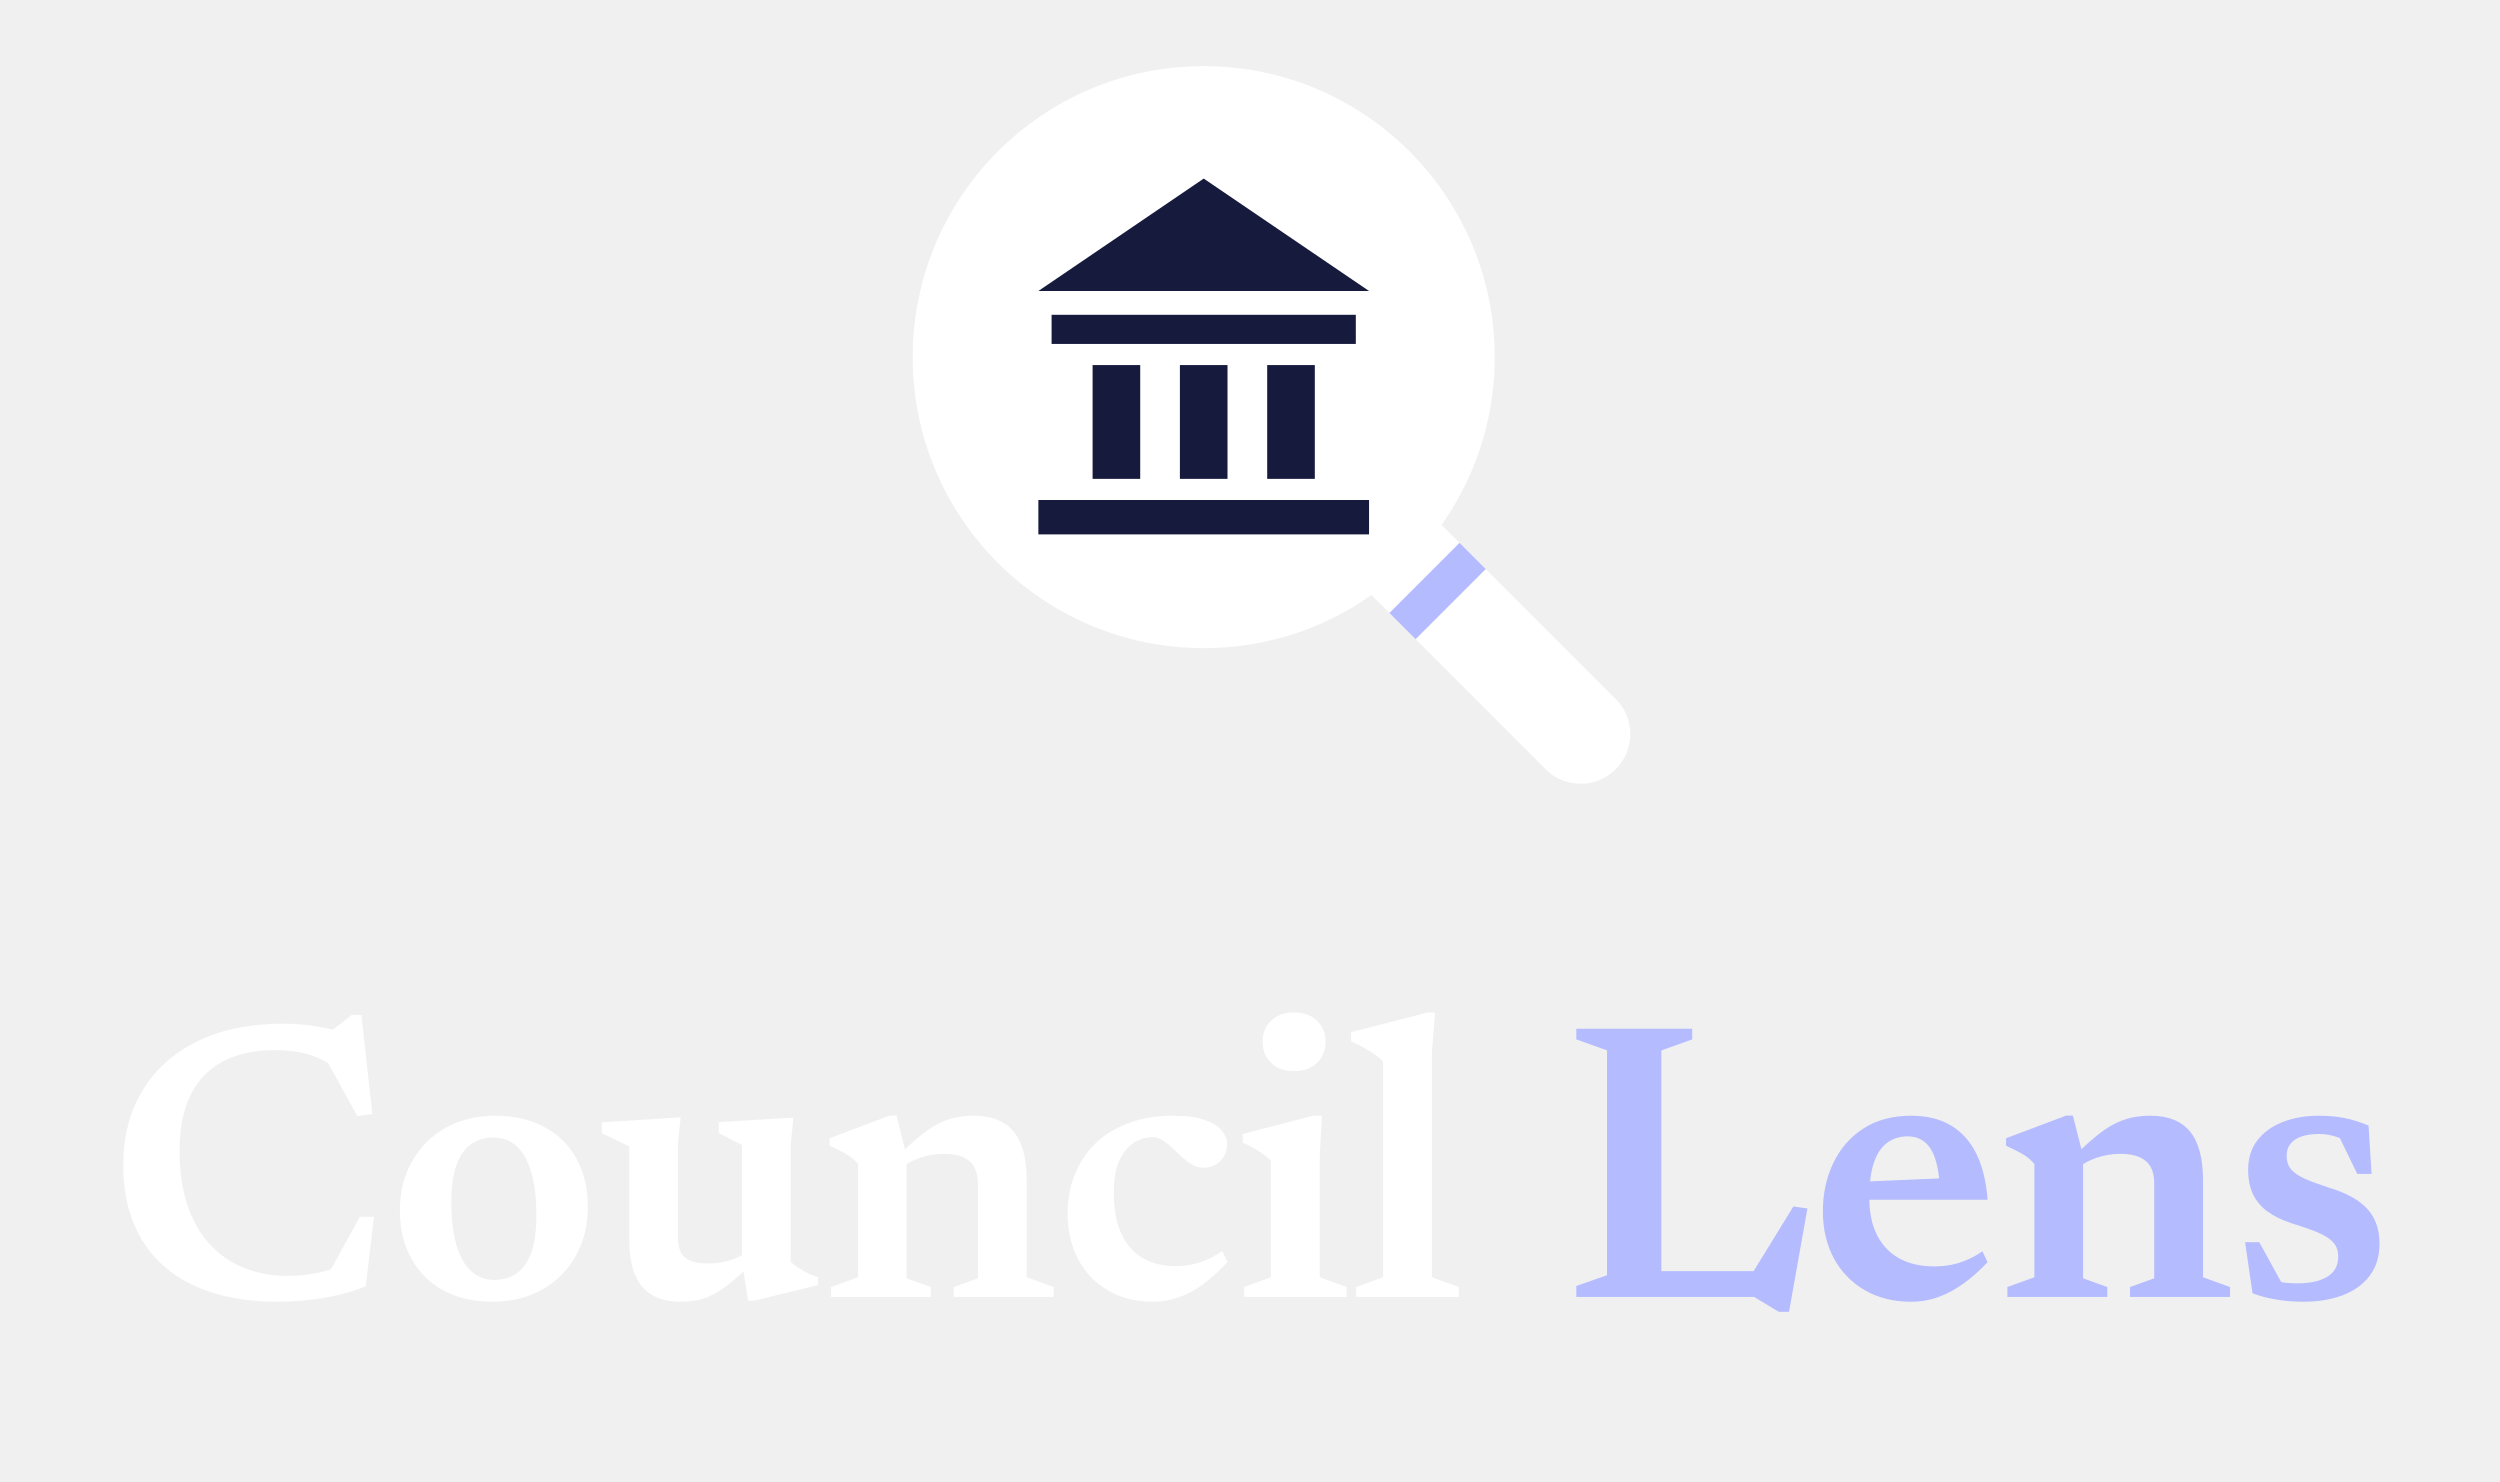
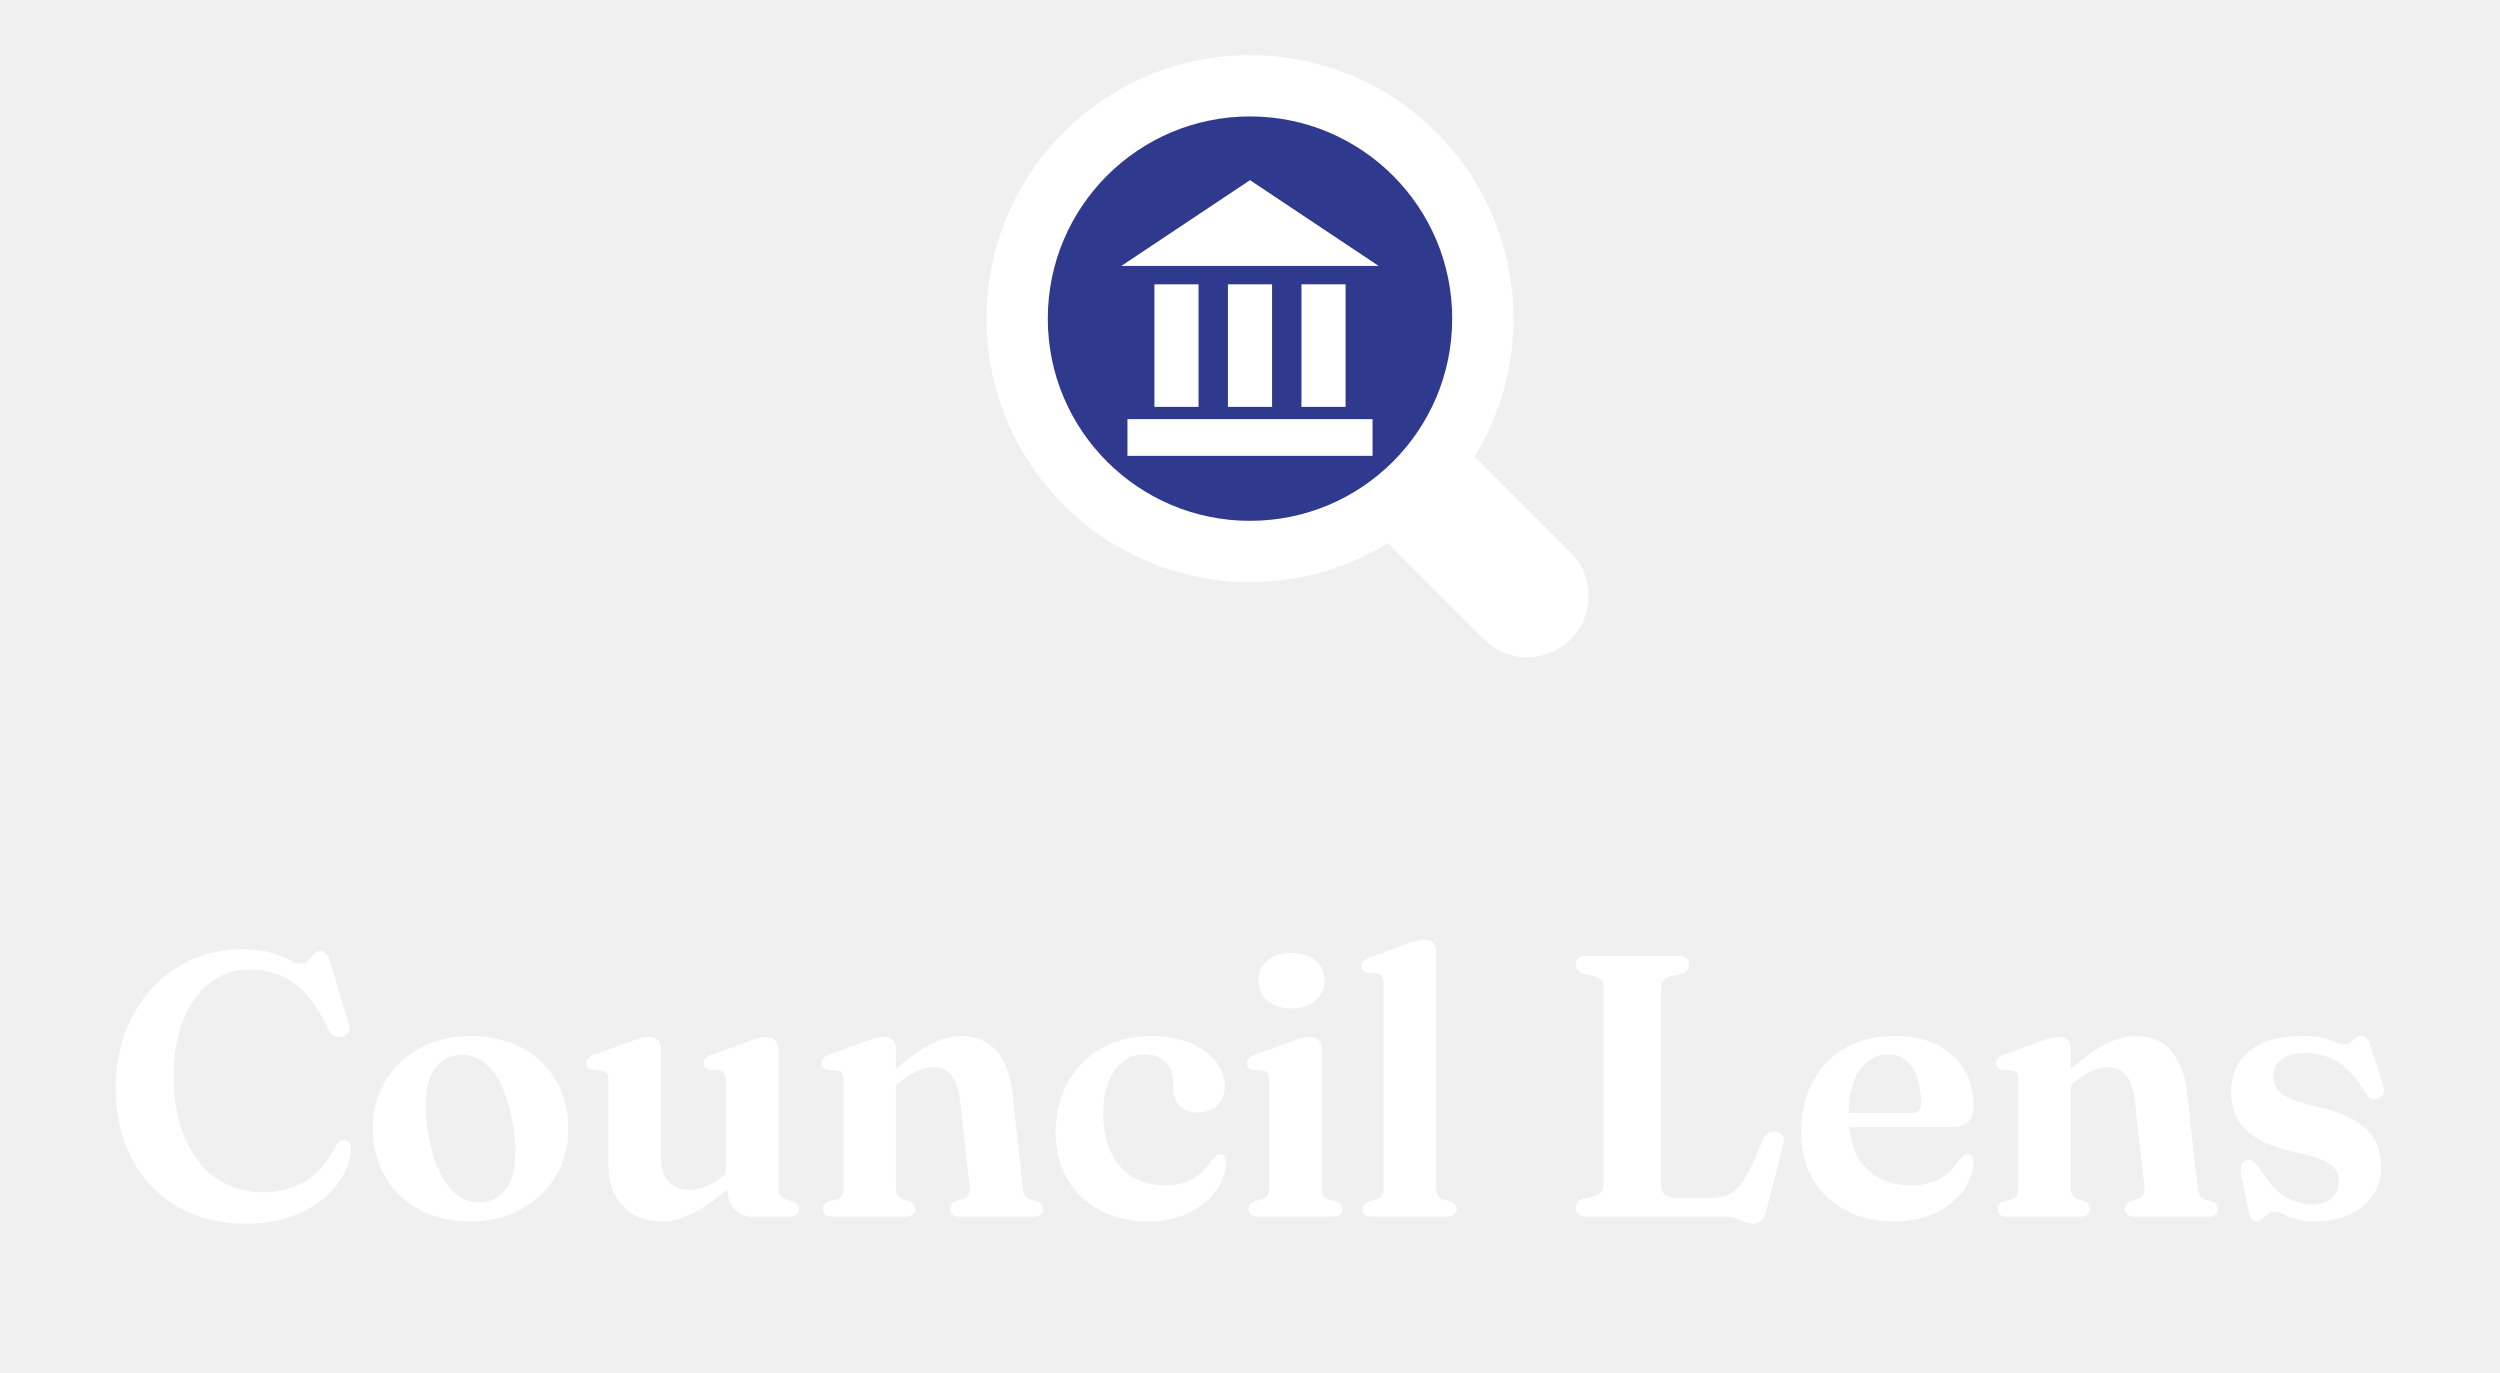
- <svg xmlns="http://www.w3.org/2000/svg" viewBox="0 0 189 112" width="189" height="112" role="img" aria-label="Council Lens">
-   <g transform="translate(64.00 0)">
-     <path d="M39.73 39.73L55.5 55.5" stroke="#FFFFFF" stroke-width="7.5" stroke-linecap="round" />
-     <circle cx="27" cy="27" r="22" fill="#FFFFFF" />
-     <path d="M43.69 43.69L45.67 45.67" stroke="#B4BBFF" stroke-width="7.5" />
-     <path fill="#161B3D" transform="translate(0 1)" d="M27 12.5 39.5 21H14.5zM15.5 22.8h23v2.2h-23zM18.6 26.6h3.6v8.6h-3.6zM25.2 26.6h3.6v8.6h-3.6zM31.8 26.6h3.6v8.6h-3.6zM14.5 36.8h25v2.6h-25z" />
+ <svg xmlns="http://www.w3.org/2000/svg" viewBox="0 0 204 112" width="204" height="112" role="img" aria-label="Council Lens">
+   <g transform="translate(76.00 0)">
+     <path d="M36.96 36.96L48.63 48.63" stroke="#FFFFFF" stroke-width="10" stroke-linecap="round" />
+     <circle cx="26" cy="26" r="21.5" fill="#FFFFFF" />
+     <circle cx="26" cy="26" r="16.5" fill="#2F3A8F" />
+     <path fill="#FFFFFF" transform="translate(0 2.2)" d="M26 12.5 36.5 19.5H15.5zM18.2 21h3.6v10h-3.6zM24.2 21h3.6v10h-3.6zM30.2 21h3.6v10h-3.6zM16 32h20v3H16z" />
  </g>
-   <path fill="#FFFFFF" d="M21.74 96.46L21.74 96.46Q22.81 96.46 23.80 96.27Q24.80 96.08 25.90 95.65L25.90 95.65L24.70 96.55L27.20 91.99L28.27 91.99L27.65 97.24Q26.38 97.78 24.65 98.09Q22.93 98.41 20.96 98.41L20.96 98.41Q18.23 98.41 16.08 97.73Q13.93 97.06 12.41 95.74Q10.90 94.42 10.11 92.50Q9.32 90.58 9.32 88.09L9.32 88.09Q9.32 84.86 10.76 82.47Q12.20 80.06 14.91 78.73Q17.62 77.39 21.43 77.39L21.43 77.39Q22.48 77.39 23.49 77.53Q24.50 77.66 25.82 78.00L25.82 78.00L24.70 78.20L26.60 76.73L27.32 76.73L28.15 84.22L27.01 84.37L24.31 79.47L25.46 80.74Q24.23 79.96 23.17 79.67Q22.10 79.39 20.87 79.39L20.87 79.39Q19.07 79.39 17.71 79.87Q16.36 80.35 15.44 81.30Q14.53 82.25 14.05 83.66Q13.58 85.06 13.58 86.91L13.58 86.91Q13.57 89.29 14.16 91.08Q14.75 92.86 15.85 94.05Q16.94 95.25 18.44 95.85Q19.94 96.46 21.74 96.46ZM37.39 96.76L37.39 96.76Q38.33 96.76 39.05 96.27Q39.76 95.78 40.16 94.71Q40.55 93.64 40.55 91.90L40.55 91.90Q40.55 89.95 40.17 88.64Q39.79 87.34 39.07 86.67Q38.35 86.00 37.30 86.00L37.30 86.00Q36.34 86.00 35.63 86.49Q34.91 86.98 34.52 88.05Q34.12 89.11 34.12 90.86L34.12 90.86Q34.12 92.80 34.50 94.11Q34.88 95.42 35.61 96.09Q36.34 96.76 37.39 96.76ZM37.24 98.41L37.24 98.41Q35.08 98.41 33.51 97.55Q31.94 96.69 31.09 95.13Q30.23 93.58 30.23 91.54L30.23 91.54Q30.23 89.42 31.15 87.80Q32.06 86.19 33.68 85.27Q35.30 84.35 37.45 84.35L37.45 84.35Q39.61 84.35 41.17 85.21Q42.74 86.06 43.59 87.61Q44.44 89.16 44.44 91.22L44.44 91.22Q44.44 93.34 43.52 94.96Q42.61 96.58 40.99 97.49Q39.37 98.41 37.24 98.41ZM51.25 86.45L51.25 93.46Q51.25 94.22 51.47 94.67Q51.70 95.13 52.21 95.32Q52.73 95.52 53.59 95.52L53.59 95.52Q54.46 95.52 55.25 95.26Q56.05 95.00 56.51 94.57L56.51 94.57L57.05 95.30Q56.09 96.27 55.35 96.88Q54.61 97.49 53.98 97.83Q53.36 98.16 52.76 98.28Q52.16 98.41 51.46 98.41L51.46 98.41Q49.48 98.41 48.52 97.24Q47.57 96.07 47.57 93.73L47.57 93.73L47.57 86.66L45.50 85.67L45.50 84.85L51.46 84.47L51.25 86.45ZM57.02 98.33L56.56 98.33L56.09 95.39L56.09 86.56L54.34 85.66L54.34 84.83L59.98 84.49L59.78 86.53L59.78 95.39Q59.93 95.55 60.17 95.72Q60.41 95.89 60.70 96.05Q60.98 96.22 61.27 96.35Q61.57 96.47 61.84 96.56L61.84 96.56L61.84 97.16L57.02 98.33ZM67.78 84.34L68.54 87.37L68.54 96.64L70.37 97.30L70.37 98.05L62.83 98.05L62.83 97.30L64.87 96.56L64.87 88Q64.57 87.63 64.07 87.31Q63.58 87.00 62.72 86.62L62.72 86.62L62.72 86.05L67.27 84.34L67.78 84.34ZM72.10 98.05L72.10 97.30L73.93 96.64L73.93 89.45Q73.93 88.72 73.65 88.22Q73.37 87.73 72.81 87.48Q72.25 87.23 71.39 87.23L71.39 87.23Q70.42 87.23 69.56 87.53Q68.71 87.82 68.21 88.27L68.21 88.27L67.67 87.61Q68.68 86.60 69.46 85.96Q70.24 85.31 70.91 84.97Q71.57 84.63 72.22 84.49Q72.88 84.35 73.61 84.35L73.61 84.35Q75.65 84.35 76.63 85.55Q77.62 86.75 77.62 89.25L77.62 89.25L77.62 96.56L79.66 97.30L79.66 98.05L72.10 98.05ZM88.69 84.35L88.69 84.35Q90.19 84.35 91.08 84.67Q91.97 84.98 92.37 85.47Q92.77 85.96 92.77 86.50L92.77 86.50Q92.77 87.02 92.53 87.43Q92.29 87.83 91.88 88.06Q91.46 88.28 90.97 88.28L90.97 88.28Q90.53 88.28 90.14 88.05Q89.74 87.82 89.36 87.47Q88.99 87.13 88.63 86.78Q88.27 86.44 87.90 86.21Q87.53 85.97 87.16 85.97L87.16 85.97Q86.36 85.97 85.69 86.41Q85.03 86.84 84.61 87.77Q84.20 88.69 84.20 90.16L84.20 90.16Q84.20 91.99 84.76 93.23Q85.31 94.47 86.36 95.09Q87.40 95.72 88.85 95.72L88.85 95.72Q89.81 95.72 90.67 95.45Q91.54 95.17 92.41 94.57L92.41 94.57L92.80 95.41Q91.85 96.44 90.93 97.11Q90.01 97.78 89.07 98.09Q88.13 98.41 87.16 98.41L87.16 98.41Q85.21 98.41 83.75 97.55Q82.30 96.70 81.50 95.19Q80.71 93.67 80.71 91.72L80.71 91.72Q80.71 90.17 81.24 88.83Q81.77 87.49 82.78 86.48Q83.80 85.48 85.29 84.92Q86.78 84.35 88.69 84.35ZM97.82 80.98L97.82 80.98Q96.74 80.98 96.10 80.36Q95.45 79.73 95.45 78.75L95.45 78.75Q95.45 77.78 96.10 77.16Q96.74 76.54 97.82 76.54L97.82 76.54Q98.92 76.54 99.56 77.16Q100.21 77.78 100.21 78.75L100.21 78.75Q100.21 79.73 99.56 80.36Q98.92 80.98 97.82 80.98ZM99.26 84.35L99.94 84.35L99.77 87.46L99.77 96.56L101.81 97.30L101.81 98.05L94.06 98.05L94.06 97.30L96.08 96.56L96.08 87.77Q95.90 87.55 95.56 87.30Q95.21 87.05 94.80 86.81Q94.39 86.58 93.95 86.38L93.95 86.38L93.95 85.73L99.26 84.35ZM108.25 79.60L108.25 96.56L110.29 97.30L110.29 98.05L102.53 98.05L102.53 97.30L104.56 96.56L104.56 80.26Q104.35 80.00 104.00 79.76Q103.66 79.51 103.19 79.25Q102.73 78.98 102.14 78.73L102.14 78.73L102.14 78.03L107.95 76.54L108.49 76.54L108.25 79.60Z" />
-   <path fill="#B4BBFF" d="M136.64 91.36L135.25 99.17L134.47 99.17L132.61 98.05L123.41 98.05L123.43 96.10L133.75 96.10L132.11 96.85L135.58 91.21L136.64 91.36ZM127.93 78.58L125.60 79.41L125.60 98.05L119.17 98.05L119.17 97.22L121.49 96.41L121.49 79.41L119.17 78.58L119.17 77.77L127.93 77.77L127.93 78.58ZM144.49 84.35L144.49 84.35Q146.27 84.35 147.50 85.09Q148.73 85.83 149.42 87.24Q150.11 88.66 150.26 90.70L150.26 90.70L140.47 90.70L140.48 89.35L148.19 89.02L146.65 89.77Q146.59 88.48 146.31 87.63Q146.03 86.77 145.51 86.34Q144.98 85.91 144.20 85.91L144.20 85.91Q143.35 85.91 142.69 86.38Q142.04 86.84 141.68 87.86Q141.32 88.87 141.32 90.55L141.32 90.55Q141.32 92.23 141.91 93.39Q142.51 94.55 143.61 95.15Q144.71 95.74 146.23 95.74L146.23 95.74Q146.90 95.74 147.51 95.62Q148.12 95.50 148.70 95.25Q149.29 94.99 149.87 94.60L149.87 94.60L150.26 95.42Q149.38 96.36 148.46 97.02Q147.55 97.69 146.56 98.05Q145.57 98.41 144.47 98.41L144.47 98.41Q142.48 98.41 140.98 97.54Q139.48 96.67 138.64 95.13Q137.81 93.58 137.81 91.58L137.81 91.58Q137.81 89.56 138.60 87.92Q139.39 86.27 140.88 85.31Q142.37 84.35 144.49 84.35ZM156.71 84.34L157.48 87.37L157.48 96.64L159.31 97.30L159.31 98.05L151.76 98.05L151.76 97.30L153.80 96.56L153.80 88Q153.50 87.63 153.01 87.31Q152.51 87.00 151.66 86.62L151.66 86.62L151.66 86.05L156.20 84.34L156.71 84.34ZM161.03 98.05L161.03 97.30L162.86 96.64L162.86 89.45Q162.86 88.72 162.59 88.22Q162.31 87.73 161.75 87.48Q161.18 87.23 160.33 87.23L160.33 87.23Q159.35 87.23 158.50 87.53Q157.64 87.82 157.15 88.27L157.15 88.27L156.61 87.61Q157.61 86.60 158.39 85.96Q159.17 85.31 159.84 84.97Q160.51 84.63 161.16 84.49Q161.81 84.35 162.55 84.35L162.55 84.35Q164.59 84.35 165.57 85.55Q166.55 86.75 166.55 89.25L166.55 89.25L166.55 96.56L168.59 97.30L168.59 98.05L161.03 98.05ZM175.27 84.35L175.27 84.35Q176.38 84.35 177.23 84.52Q178.09 84.69 179.06 85.09L179.06 85.09L179.29 88.75L178.21 88.75L176.45 85.13L177.80 86.48Q177.16 86.11 176.55 85.92Q175.94 85.73 175.34 85.73L175.34 85.73Q174.14 85.73 173.50 86.16Q172.87 86.59 172.87 87.37L172.87 87.37Q172.87 88 173.21 88.41Q173.56 88.81 174.28 89.13Q175.00 89.44 176.11 89.80L176.11 89.80Q176.95 90.05 177.64 90.41Q178.33 90.76 178.83 91.25Q179.33 91.73 179.61 92.42Q179.89 93.10 179.89 94.02L179.89 94.02Q179.89 95.45 179.16 96.43Q178.43 97.41 177.14 97.91Q175.85 98.41 174.13 98.41L174.13 98.41Q173.05 98.41 172.06 98.24Q171.08 98.08 170.29 97.77L170.29 97.77L169.73 93.91L170.80 93.91L172.93 97.78L170.90 96.49Q171.44 96.70 171.91 96.82Q172.39 96.94 172.82 96.98Q173.26 97.02 173.68 97.02L173.68 97.02Q175.15 97.02 175.96 96.51Q176.77 96.01 176.77 95.00L176.77 95.00Q176.77 94.45 176.52 94.09Q176.27 93.73 175.80 93.46Q175.33 93.19 174.68 92.96Q174.02 92.72 173.21 92.47L173.21 92.47Q172.13 92.11 171.41 91.58Q170.69 91.05 170.32 90.27Q169.96 89.50 169.96 88.44L169.96 88.44Q169.96 87.11 170.66 86.21Q171.35 85.30 172.56 84.83Q173.77 84.35 175.27 84.35Z" />
+   <path fill="#FFFFFF" d="M28.64 93.67L28.64 93.67Q28.63 94.75 28.04 95.84Q27.46 96.93 26.35 97.84Q25.25 98.75 23.68 99.30Q22.11 99.85 20.10 99.85L20.10 99.85Q16.81 99.85 14.43 98.43Q12.04 97.02 10.74 94.52Q9.44 92.02 9.44 88.78L9.44 88.78Q9.44 86.32 10.21 84.26Q10.98 82.21 12.37 80.68Q13.76 79.16 15.63 78.31Q17.50 77.47 19.70 77.47L19.70 77.47Q21.22 77.47 22.18 77.76Q23.14 78.06 23.69 78.36Q24.23 78.67 24.55 78.67L24.55 78.67Q24.93 78.67 25.13 78.40Q25.33 78.14 25.54 77.88Q25.75 77.62 26.13 77.62L26.13 77.62Q26.41 77.62 26.59 77.79Q26.77 77.97 26.89 78.38L26.89 78.38L28.49 83.63Q28.60 83.98 28.42 84.25Q28.25 84.52 27.90 84.60L27.90 84.60Q27.53 84.67 27.24 84.53Q26.96 84.39 26.79 84.02L26.79 84.02Q25.97 82.20 24.97 81.12Q23.98 80.05 22.82 79.58Q21.66 79.11 20.33 79.11L20.33 79.11Q18.97 79.11 17.85 79.73Q16.72 80.34 15.90 81.48Q15.08 82.62 14.63 84.22Q14.18 85.81 14.18 87.81L14.18 87.81Q14.18 90.86 15.13 92.98Q16.08 95.10 17.73 96.20Q19.37 97.29 21.48 97.29L21.48 97.29Q23.50 97.29 25.00 96.33Q26.50 95.36 27.34 93.60L27.34 93.60Q27.50 93.25 27.72 93.14Q27.93 93.02 28.19 93.07L28.19 93.07Q28.41 93.10 28.53 93.26Q28.64 93.42 28.64 93.67ZM38.46 84.54L38.46 84.54Q40.82 84.54 42.60 85.50Q44.38 86.45 45.37 88.16Q46.37 89.87 46.37 92.14L46.37 92.14Q46.37 94.28 45.34 95.99Q44.32 97.69 42.51 98.68Q40.70 99.67 38.31 99.67L38.31 99.67Q35.97 99.67 34.20 98.69Q32.43 97.72 31.43 96.01Q30.42 94.30 30.42 92.06L30.42 92.06Q30.42 89.89 31.45 88.19Q32.47 86.50 34.28 85.52Q36.09 84.54 38.46 84.54ZM39.54 98.07L39.54 98.07Q40.58 97.92 41.21 97.12Q41.84 96.32 42.01 94.92Q42.19 93.52 41.82 91.56L41.82 91.56Q41.47 89.60 40.81 88.33Q40.14 87.06 39.22 86.50Q38.31 85.94 37.25 86.12L37.25 86.12Q36.20 86.29 35.57 87.08Q34.94 87.88 34.78 89.27Q34.62 90.66 34.97 92.64L34.97 92.64Q35.32 94.59 35.99 95.86Q36.66 97.13 37.57 97.69Q38.48 98.25 39.54 98.07ZM59.37 97.10L59.37 97.10L59.37 96.35L59.23 96.29L59.23 88.14Q59.23 87.76 59.12 87.59Q59.00 87.41 58.75 87.37L58.75 87.37L57.94 87.30Q57.67 87.24 57.54 87.11Q57.42 86.97 57.42 86.76L57.42 86.76Q57.42 86.51 57.57 86.35Q57.71 86.19 58.12 86.06L58.12 86.06L60.95 85.02Q61.53 84.81 61.89 84.71Q62.24 84.61 62.55 84.61L62.55 84.61Q63.02 84.61 63.27 84.88Q63.52 85.15 63.52 85.59L63.52 85.59L63.52 96.85Q63.52 97.32 63.65 97.54Q63.78 97.76 64.05 97.86L64.05 97.86L64.63 98.01Q64.92 98.10 65.06 98.26Q65.19 98.42 65.19 98.66L65.19 98.66Q65.19 98.95 64.99 99.12Q64.80 99.28 64.36 99.28L64.36 99.28L61.30 99.28Q60.48 99.28 59.92 98.67Q59.37 98.05 59.37 97.10ZM49.65 95.06L49.65 95.06L49.65 88.14Q49.65 87.76 49.53 87.59Q49.41 87.41 49.15 87.37L49.15 87.37L48.35 87.30Q48.07 87.24 47.95 87.11Q47.83 86.97 47.83 86.76L47.83 86.76Q47.83 86.51 47.98 86.35Q48.13 86.19 48.53 86.06L48.53 86.06L51.37 85.02Q51.97 84.80 52.31 84.70Q52.66 84.61 52.92 84.61L52.92 84.61Q53.42 84.61 53.68 84.88Q53.93 85.15 53.93 85.59L53.93 85.59L53.93 94.44Q53.93 95.77 54.56 96.43Q55.20 97.10 56.30 97.10L56.30 97.10Q56.97 97.10 57.73 96.77Q58.49 96.44 59.29 95.76L59.29 95.76L59.90 95.23L60.60 95.94L60.01 96.47Q58.09 98.24 56.66 98.95Q55.23 99.67 53.97 99.67L53.97 99.67Q52.03 99.67 50.84 98.41Q49.65 97.16 49.65 95.06ZM73.11 85.57L73.11 85.57L73.11 96.85Q73.11 97.32 73.25 97.54Q73.39 97.75 73.66 97.86L73.66 97.86L74.21 98.01Q74.69 98.21 74.69 98.62L74.69 98.62Q74.69 99.28 73.84 99.28L73.84 99.28L67.97 99.28Q67.55 99.28 67.35 99.12Q67.15 98.95 67.15 98.66L67.15 98.66Q67.15 98.43 67.28 98.27Q67.41 98.11 67.70 98.01L67.70 98.01L68.31 97.86Q68.58 97.75 68.71 97.54Q68.84 97.32 68.84 96.85L68.84 96.85L68.84 88.14Q68.84 87.75 68.73 87.58Q68.61 87.41 68.35 87.37L68.35 87.37L67.55 87.30Q67.28 87.24 67.15 87.11Q67.03 86.97 67.03 86.76L67.03 86.76Q67.03 86.50 67.18 86.35Q67.32 86.19 67.73 86.04L67.73 86.04L70.56 85.01Q71.14 84.80 71.49 84.70Q71.84 84.61 72.16 84.61L72.16 84.61Q72.63 84.61 72.87 84.88Q73.11 85.15 73.11 85.57ZM73.27 88.43L72.66 88.96L71.96 88.25L72.55 87.72Q74.47 86.00 75.83 85.27Q77.20 84.54 78.43 84.54L78.43 84.54Q80.30 84.54 81.34 85.79Q82.37 87.05 82.60 89.13L82.60 89.13L83.45 96.81Q83.50 97.31 83.62 97.54Q83.74 97.76 84.03 97.86L84.03 97.86L84.56 98.01Q84.85 98.11 84.99 98.27Q85.12 98.43 85.12 98.66L85.12 98.66Q85.12 98.95 84.93 99.12Q84.73 99.28 84.29 99.28L84.29 99.28L78.36 99.28Q77.52 99.28 77.52 98.62L77.52 98.62Q77.52 98.21 77.99 98.01L77.99 98.01L78.57 97.86Q78.86 97.75 79.02 97.52Q79.18 97.29 79.12 96.81L79.12 96.81L78.33 89.75Q78.18 88.43 77.65 87.76Q77.13 87.09 76.11 87.09L76.11 87.09Q75.47 87.09 74.76 87.43Q74.06 87.76 73.27 88.43L73.27 88.43ZM99.95 88.72L99.95 88.72Q99.95 89.59 99.35 90.18Q98.75 90.77 97.74 90.77L97.74 90.77Q96.75 90.77 96.25 90.23Q95.74 89.69 95.74 88.81L95.74 88.81L95.74 88.32Q95.74 87.29 95.10 86.66Q94.46 86.03 93.38 86.03L93.38 86.03Q92.42 86.03 91.66 86.61Q90.90 87.18 90.46 88.26Q90.02 89.34 90.02 90.85L90.02 90.85Q90.02 92.75 90.67 94.06Q91.31 95.38 92.45 96.05Q93.59 96.73 95.05 96.73L95.05 96.73Q96.34 96.73 97.31 96.20Q98.28 95.67 98.84 94.71L98.84 94.71Q99.10 94.40 99.26 94.30Q99.43 94.19 99.60 94.19L99.60 94.19Q99.84 94.19 99.95 94.41Q100.05 94.63 100.04 94.92L100.04 94.92Q99.98 96.21 99.14 97.29Q98.31 98.37 96.90 99.02Q95.49 99.67 93.67 99.67L93.67 99.67Q91.46 99.67 89.77 98.76Q88.07 97.86 87.11 96.23Q86.14 94.60 86.14 92.40L86.14 92.40Q86.14 90.16 87.11 88.38Q88.07 86.61 89.82 85.57Q91.57 84.54 93.94 84.54L93.94 84.54Q95.80 84.54 97.14 85.11Q98.49 85.68 99.22 86.63Q99.95 87.58 99.95 88.72ZM107.85 85.57L107.85 85.57L107.85 96.85Q107.85 97.32 107.98 97.54Q108.11 97.76 108.39 97.86L108.39 97.86L108.96 98.01Q109.25 98.10 109.39 98.26Q109.53 98.42 109.53 98.66L109.53 98.66Q109.53 98.95 109.33 99.12Q109.13 99.28 108.69 99.28L108.69 99.28L102.70 99.28Q102.27 99.28 102.08 99.12Q101.88 98.95 101.88 98.66L101.88 98.66Q101.88 98.43 102.02 98.27Q102.15 98.11 102.44 98.01L102.44 98.01L103.03 97.86Q103.31 97.75 103.44 97.54Q103.57 97.32 103.57 96.85L103.57 96.85L103.57 88.14Q103.57 87.75 103.45 87.58Q103.34 87.41 103.08 87.37L103.08 87.37L102.27 87.30Q102.00 87.24 101.88 87.11Q101.76 86.97 101.76 86.76L101.76 86.76Q101.76 86.50 101.90 86.35Q102.05 86.19 102.46 86.04L102.46 86.04L105.28 85.01Q105.88 84.80 106.23 84.70Q106.59 84.61 106.83 84.61L106.83 84.61Q107.35 84.61 107.60 84.88Q107.85 85.15 107.85 85.57ZM105.38 82.29L105.38 82.29Q104.16 82.29 103.42 81.66Q102.68 81.03 102.68 80.01L102.68 80.01Q102.68 78.99 103.42 78.37Q104.16 77.76 105.38 77.76L105.38 77.76Q106.61 77.76 107.34 78.37Q108.08 78.99 108.08 80.01L108.08 80.01Q108.08 81.03 107.34 81.66Q106.61 82.29 105.38 82.29ZM117.19 77.65L117.19 77.65L117.19 96.85Q117.19 97.32 117.32 97.54Q117.45 97.76 117.72 97.86L117.72 97.86L118.30 98.01Q118.59 98.10 118.72 98.26Q118.86 98.42 118.86 98.66L118.86 98.66Q118.86 98.95 118.66 99.12Q118.47 99.28 118.02 99.28L118.02 99.28L112.03 99.28Q111.61 99.28 111.41 99.12Q111.21 98.95 111.21 98.66L111.21 98.66Q111.21 98.43 111.35 98.27Q111.49 98.11 111.78 98.01L111.78 98.01L112.37 97.86Q112.64 97.75 112.77 97.54Q112.90 97.32 112.90 96.85L112.90 96.85L112.90 80.20Q112.90 79.82 112.79 79.66Q112.67 79.49 112.41 79.44L112.41 79.44L111.61 79.38Q111.33 79.31 111.21 79.17Q111.09 79.03 111.09 78.82L111.09 78.82Q111.09 78.58 111.24 78.43Q111.40 78.27 111.79 78.12L111.79 78.12L114.62 77.09Q115.23 76.86 115.58 76.77Q115.93 76.68 116.18 76.68L116.18 76.68Q116.69 76.68 116.94 76.94Q117.19 77.21 117.19 77.65Z" />
+   <path fill="#FFFFFF" d="M137.18 79.47L137.18 79.47L136.31 79.67Q135.95 79.78 135.75 79.99Q135.55 80.20 135.55 80.54L135.55 80.54L135.55 96.69Q135.55 97.26 135.89 97.51Q136.22 97.76 136.91 97.76L136.91 97.76L139.43 97.76Q140.30 97.76 140.91 97.53Q141.51 97.29 142.00 96.70Q142.49 96.11 142.99 95.01L142.99 95.01L143.90 92.91Q144.08 92.53 144.35 92.41Q144.62 92.28 144.97 92.37L144.97 92.37Q145.33 92.46 145.48 92.71Q145.63 92.96 145.51 93.39L145.51 93.39L144.14 98.74Q143.98 99.30 143.73 99.57Q143.48 99.85 142.99 99.85L142.99 99.85Q142.67 99.85 142.36 99.71Q142.05 99.57 141.67 99.43Q141.30 99.28 140.74 99.28L140.74 99.28L129.50 99.28Q129.03 99.28 128.81 99.09Q128.59 98.90 128.59 98.59L128.59 98.59Q128.59 98.01 129.23 97.81L129.23 97.81L130.10 97.61Q130.46 97.51 130.66 97.29Q130.86 97.08 130.86 96.75L130.86 96.75L130.86 80.54Q130.86 80.20 130.66 79.99Q130.46 79.78 130.10 79.67L130.10 79.67L129.23 79.47Q128.59 79.28 128.59 78.70L128.59 78.70Q128.59 78.36 128.81 78.18Q129.03 78 129.50 78L129.50 78L136.91 78Q137.38 78 137.60 78.18Q137.82 78.36 137.82 78.70L137.82 78.70Q137.82 79.28 137.18 79.47ZM161.05 90.30L161.05 90.30Q161.05 91.11 160.59 91.54Q160.14 91.97 159.26 91.97L159.26 91.97L149.77 91.97L149.77 90.82L155.99 90.82Q156.76 90.82 156.76 90.12L156.76 90.12Q156.76 88.11 156.03 87.07Q155.30 86.03 154.07 86.03L154.07 86.03Q153.13 86.03 152.40 86.61Q151.67 87.18 151.26 88.25Q150.85 89.33 150.85 90.85L150.85 90.85Q150.85 93.78 152.22 95.26Q153.60 96.73 155.90 96.73L155.90 96.73Q157.23 96.73 158.25 96.20Q159.26 95.67 159.82 94.68L159.82 94.68Q160.09 94.37 160.25 94.27Q160.41 94.16 160.58 94.16L160.58 94.16Q160.82 94.16 160.93 94.38Q161.04 94.60 161.04 94.91L161.04 94.91Q160.97 96.18 160.12 97.27Q159.27 98.36 157.83 99.01Q156.38 99.67 154.51 99.67L154.51 99.67Q152.31 99.67 150.61 98.76Q148.90 97.86 147.94 96.22Q146.97 94.59 146.97 92.40L146.97 92.40Q146.97 90.10 147.89 88.32Q148.81 86.54 150.53 85.54Q152.25 84.54 154.63 84.54L154.63 84.54Q156.67 84.54 158.11 85.27Q159.55 86.01 160.30 87.31Q161.05 88.61 161.05 90.30ZM168.97 85.57L168.97 85.57L168.97 96.85Q168.97 97.32 169.11 97.54Q169.25 97.75 169.52 97.86L169.52 97.86L170.07 98.01Q170.55 98.21 170.55 98.62L170.55 98.62Q170.55 99.28 169.70 99.28L169.70 99.28L163.83 99.28Q163.41 99.28 163.21 99.12Q163.01 98.95 163.01 98.66L163.01 98.66Q163.01 98.43 163.14 98.27Q163.27 98.11 163.56 98.01L163.56 98.01L164.17 97.86Q164.44 97.75 164.57 97.54Q164.70 97.32 164.70 96.85L164.70 96.85L164.70 88.14Q164.70 87.75 164.59 87.58Q164.47 87.41 164.21 87.37L164.21 87.37L163.41 87.30Q163.13 87.24 163.01 87.11Q162.89 86.97 162.89 86.76L162.89 86.76Q162.89 86.50 163.03 86.35Q163.18 86.19 163.59 86.04L163.59 86.04L166.42 85.01Q167.00 84.80 167.34 84.70Q167.69 84.61 168.01 84.61L168.01 84.61Q168.49 84.61 168.73 84.88Q168.97 85.15 168.97 85.57ZM169.12 88.43L168.52 88.96L167.82 88.25L168.41 87.72Q170.32 86.00 171.69 85.27Q173.06 84.54 174.29 84.54L174.29 84.54Q176.16 84.54 177.20 85.79Q178.23 87.05 178.46 89.13L178.46 89.13L179.31 96.81Q179.36 97.31 179.48 97.54Q179.60 97.76 179.89 97.86L179.89 97.86L180.42 98.01Q180.71 98.11 180.85 98.27Q180.98 98.43 180.98 98.66L180.98 98.66Q180.98 98.95 180.78 99.12Q180.59 99.28 180.15 99.28L180.15 99.28L174.22 99.28Q173.38 99.28 173.38 98.62L173.38 98.62Q173.38 98.21 173.85 98.01L173.85 98.01L174.43 97.86Q174.72 97.75 174.88 97.52Q175.04 97.29 174.98 96.81L174.98 96.81L174.19 89.75Q174.03 88.43 173.51 87.76Q172.99 87.09 171.97 87.09L171.97 87.09Q171.33 87.09 170.62 87.43Q169.91 87.76 169.12 88.43L169.12 88.43ZM188.66 98.28L188.66 98.28Q189.71 98.28 190.28 97.76Q190.85 97.23 190.85 96.44L190.85 96.44Q190.85 95.94 190.63 95.53Q190.41 95.12 189.78 94.78Q189.15 94.45 187.95 94.16L187.95 94.16Q185.60 93.69 184.32 92.96Q183.04 92.23 182.54 91.27Q182.05 90.30 182.05 89.14L182.05 89.14Q182.05 87.03 183.54 85.78Q185.04 84.54 187.87 84.54L187.87 84.54Q188.89 84.54 189.53 84.70Q190.18 84.87 190.59 85.05Q191.00 85.22 191.32 85.22L191.32 85.22Q191.66 85.22 191.83 85.05Q192.01 84.87 192.18 84.70Q192.35 84.54 192.67 84.54L192.67 84.54Q192.90 84.54 193.08 84.68Q193.27 84.83 193.39 85.24L193.39 85.24L194.39 88.29Q194.57 88.82 194.51 89.16Q194.44 89.49 194.09 89.63L194.09 89.63Q193.74 89.77 193.49 89.64Q193.24 89.51 192.99 89.16L192.99 89.16Q192.32 87.96 191.54 87.25Q190.76 86.54 189.90 86.23Q189.04 85.92 188.11 85.92L188.11 85.92Q186.82 85.92 186.17 86.45Q185.51 86.97 185.51 87.87L185.51 87.87Q185.51 88.40 185.79 88.82Q186.06 89.25 186.81 89.61Q187.57 89.97 188.96 90.30L188.96 90.30Q190.96 90.73 192.11 91.40Q193.27 92.08 193.78 93.03Q194.29 93.98 194.29 95.26L194.29 95.26Q194.29 96.56 193.61 97.56Q192.93 98.56 191.72 99.11Q190.52 99.67 188.93 99.67L188.93 99.67Q187.93 99.67 187.33 99.47Q186.73 99.27 186.34 99.08Q185.95 98.89 185.59 98.89L185.59 98.89Q185.25 98.89 185.03 99.08Q184.81 99.27 184.62 99.47Q184.42 99.67 184.13 99.67L184.13 99.67Q183.90 99.67 183.74 99.50Q183.58 99.33 183.51 98.94L183.51 98.94L182.91 96.03Q182.81 95.42 182.88 95.13Q182.94 94.83 183.26 94.71L183.26 94.71Q183.60 94.57 183.86 94.73Q184.11 94.89 184.37 95.32L184.37 95.32Q185.32 96.91 186.42 97.60Q187.52 98.28 188.66 98.28Z" />
</svg>
